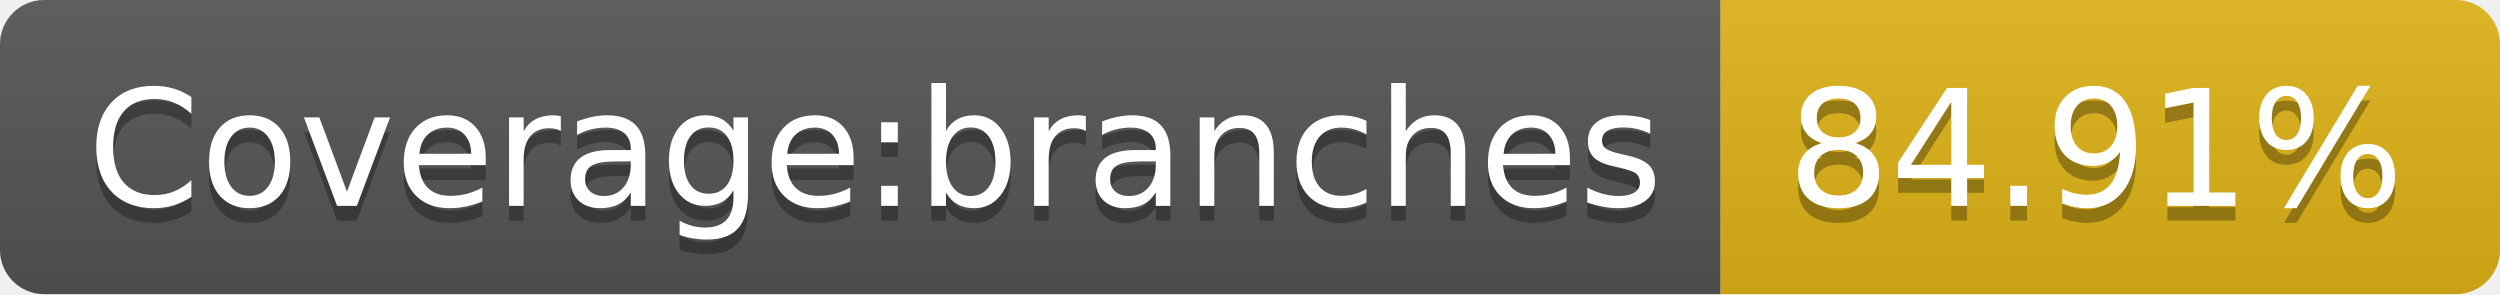
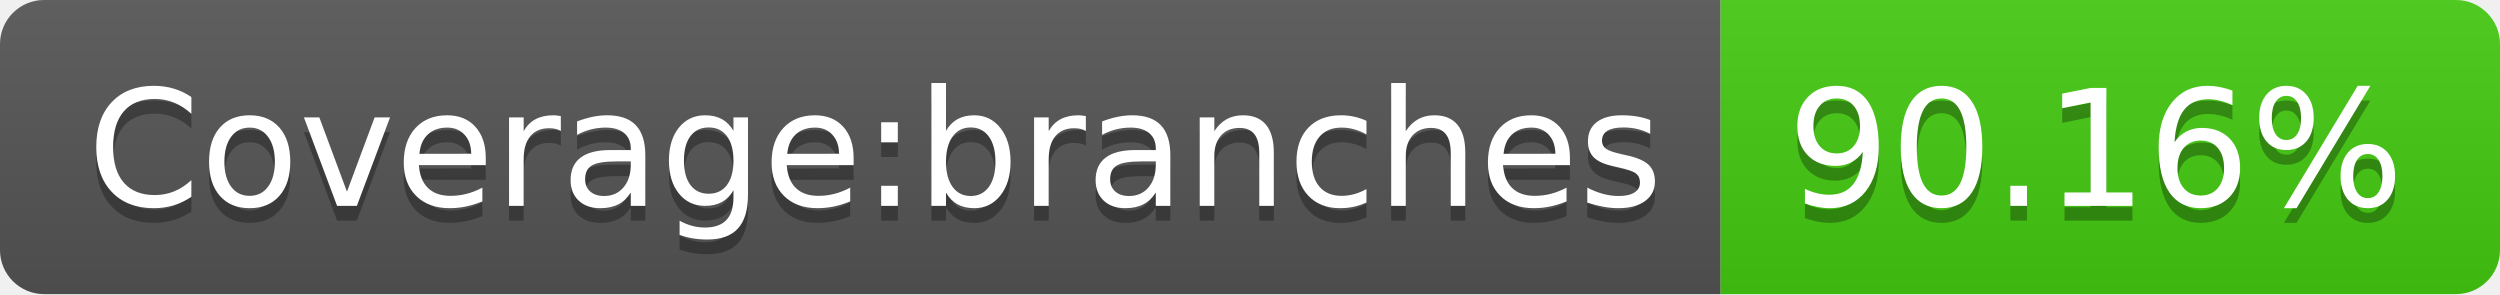
<svg xmlns="http://www.w3.org/2000/svg" width="170" height="20">
  <linearGradient id="b" x2="0" y2="100%">
    <stop offset="0" stop-color="#bbb" stop-opacity=".1" />
    <stop offset="1" stop-opacity=".1" />
  </linearGradient>
  <clipPath id="a">
    <rect width="170" height="20" rx="3" fill="#fff" />
  </clipPath>
  <g clip-path="url(#a)">
    <path fill="#555" d="M0 0h117v20H0z" />
-     <path fill="#dfb317" d="M117 0h53v20H117z" />
+     <path fill="#4c1" d="M117 0h53v20H117z" />
    <path fill="url(#b)" d="M0 0h170v20H0z" />
  </g>
  <g fill="#fff" text-anchor="middle" font-family="DejaVu Sans,Verdana,Geneva,sans-serif" font-size="110">
    <text x="595" y="150" fill="#010101" fill-opacity=".3" transform="scale(.1)" textLength="1070">Coverage:branches</text>
    <text x="595" y="140" transform="scale(.1)" textLength="1070">Coverage:branches</text>
-     <text x="1425" y="150" fill="#010101" fill-opacity=".3" transform="scale(.1)" textLength="430">84.91%</text>
-     <text x="1425" y="140" transform="scale(.1)" textLength="430">84.91%</text>
+     <text x="1425" y="150" fill="#010101" fill-opacity=".3" transform="scale(.1)" textLength="430">90.16%</text>
+     <text x="1425" y="140" transform="scale(.1)" textLength="430">90.16%</text>
  </g>
</svg>
